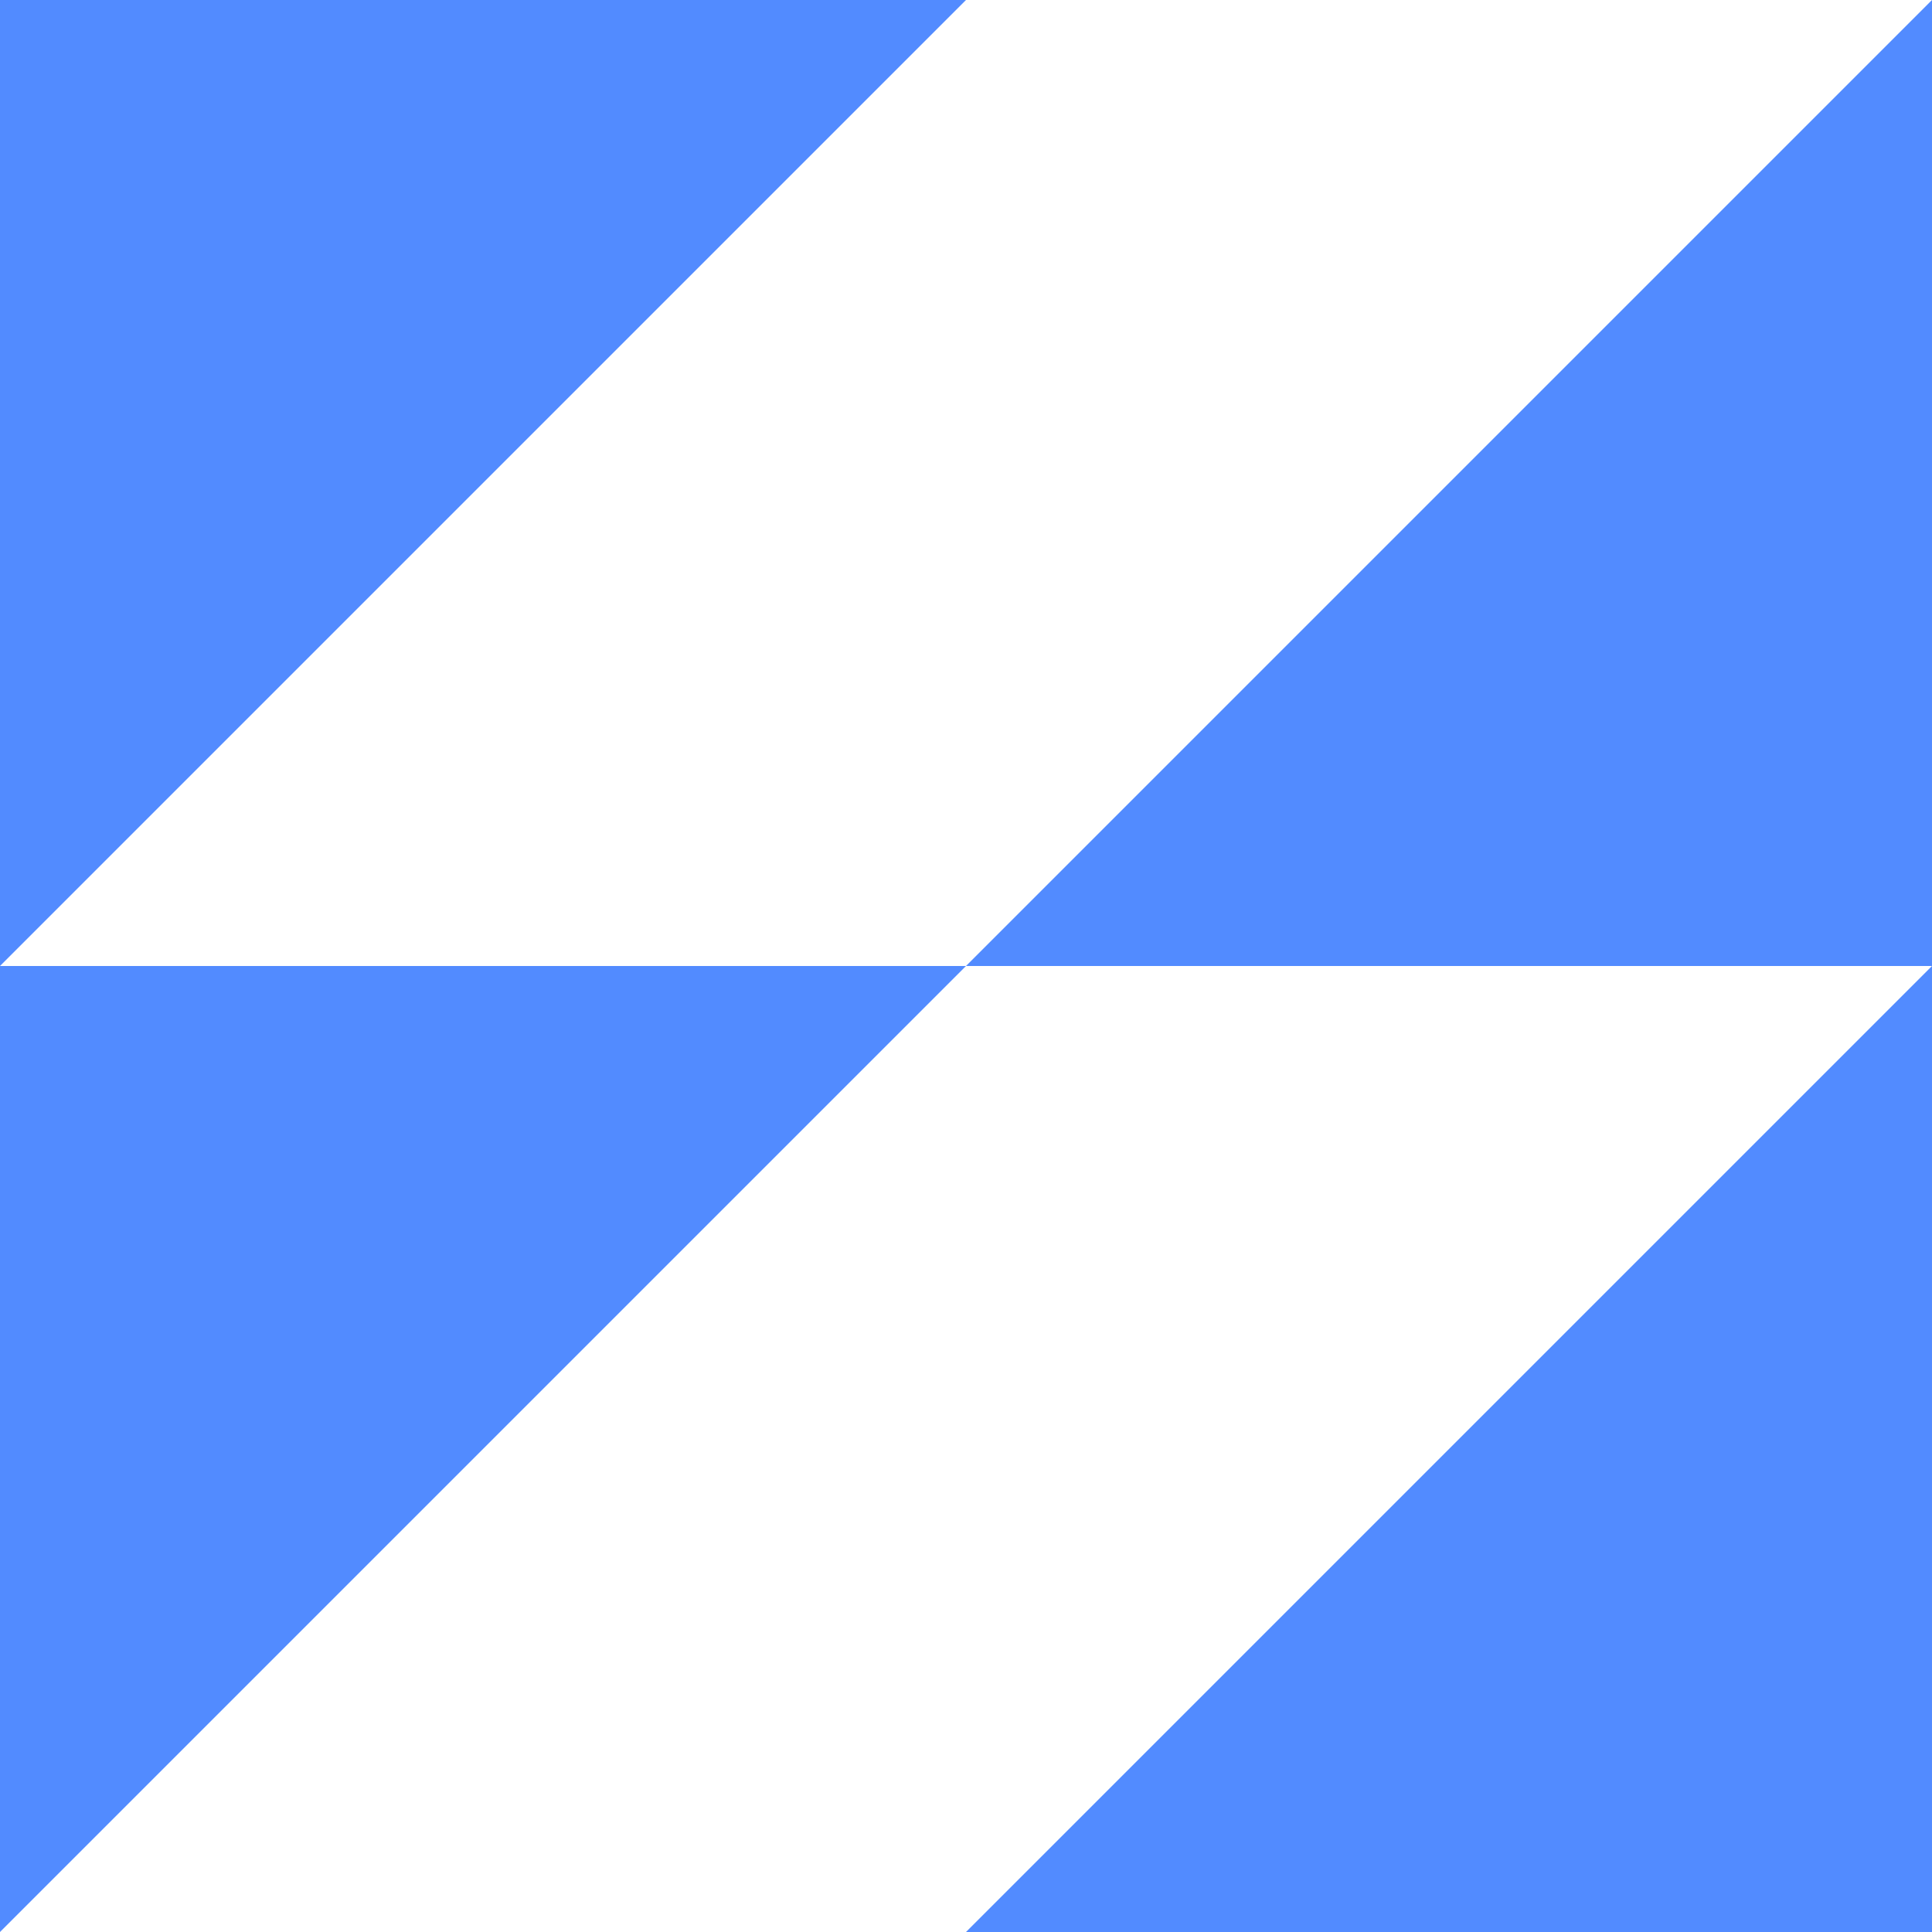
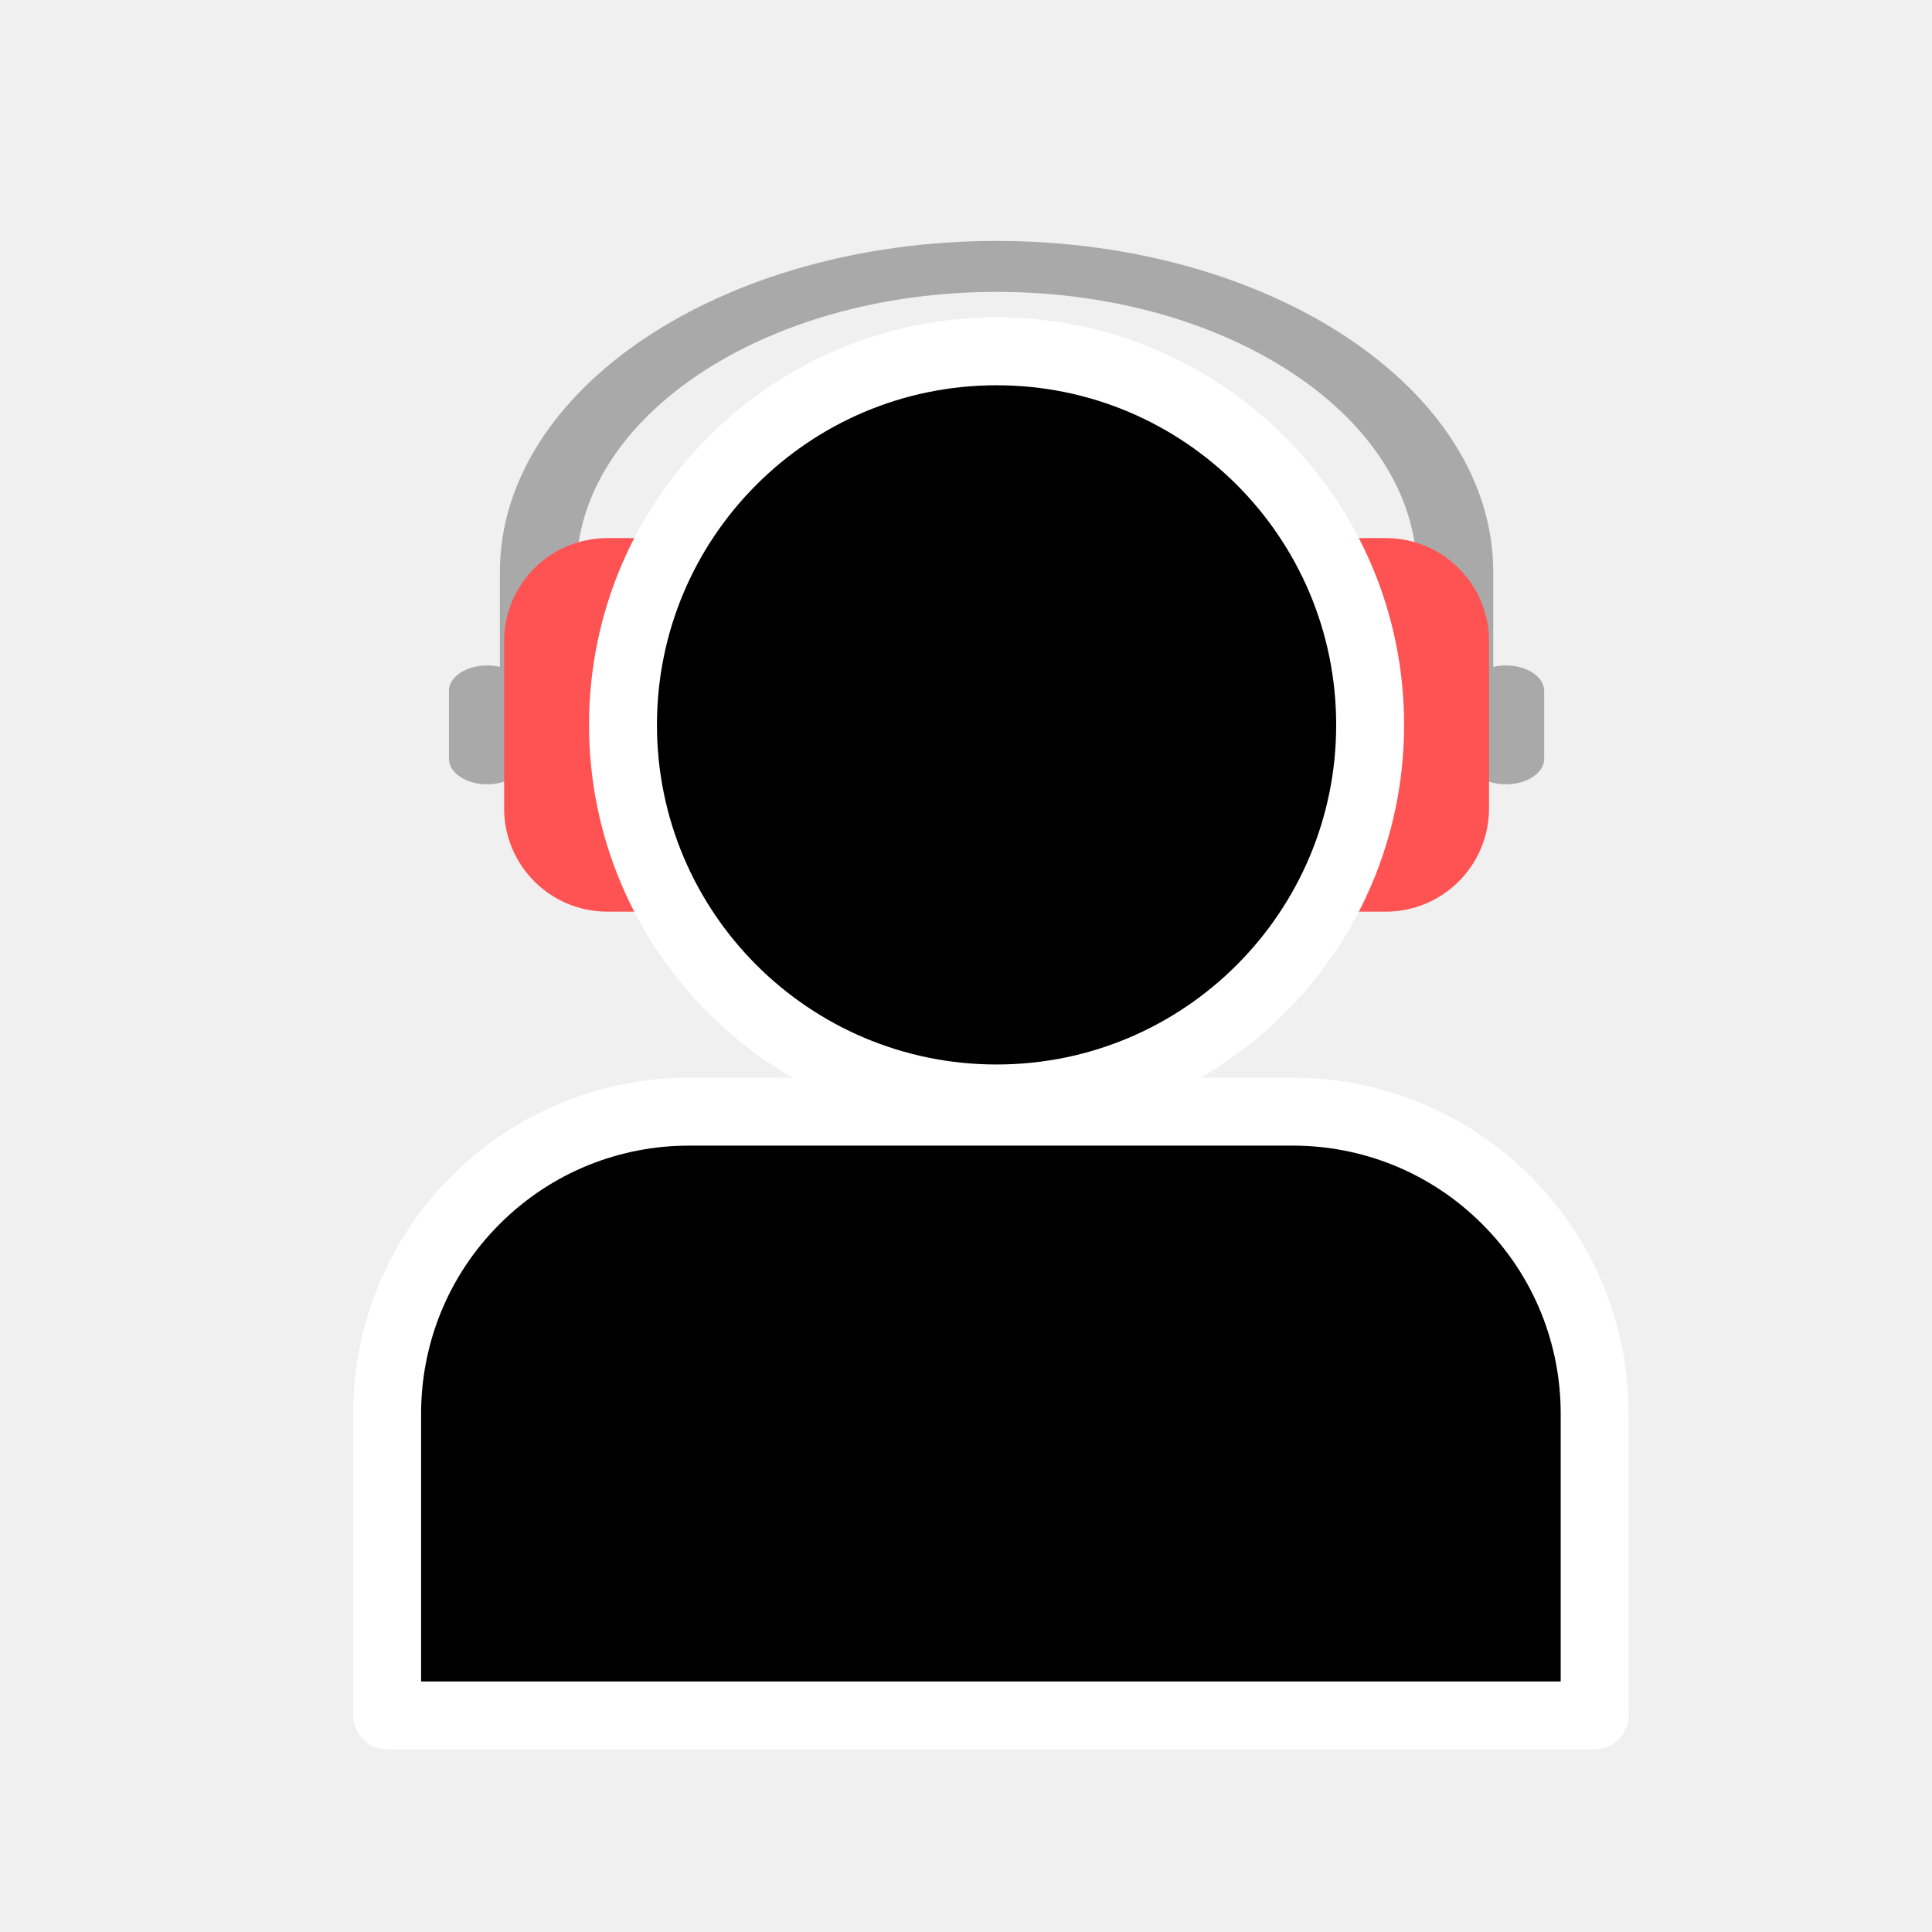
- <svg xmlns="http://www.w3.org/2000/svg" version="1.1" viewBox="0 0 512 512" height="512" width="512">
-   <path d="M 0 0,512 0,512 512,0 512 Z" fill="hsl(220, 100%, 66%)" />
-   <g style="fill:white">
-     <path d="M 256,0 0,256 256,256 512,0 Z" />
-     <path d="M 0,512 256,256 512,256 256,512 Z" />
+ <svg xmlns="http://www.w3.org/2000/svg" viewBox="0 0 512 512">
+   <defs>
+     <style>
+ 			#user {
+ 				stroke: white;
+ 				stroke-width: 20;
+ 				stroke-linejoin: round;
+ 			}
+ 			
+ 			#headphones {
+ 				stroke: hsl(0, 100%, 66%);
+ 				stroke-width: 2;
+ 				fill: hsl(0, 100%, 66%)
+ 			}
+ 
+ 			#headphone-strap {
+ 				stroke: none;
+ 				fill: darkgrey;
+ 				stroke-width: 0.75;
+ 			}
+ 		</style>
+   </defs>
+   <g transform="translate(256, 256) scale(0.9) translate(-256, -256)">
+     <g id="headphones">
+       <g id="headphone-strap">
+         <path transform="translate(85, 20) scale(15, 10)" fill-rule="evenodd" clip-rule="evenodd" d="M2.25 12C2.25 6.615 6.615 2.25 12 2.25C17.385 2.25 21.75 6.615 21.75 12V14.793C21.828 14.765 21.912 14.75 22 14.75C22.414 14.75 22.75 15.086 22.75 15.5V17.5C22.75 17.914 22.414 18.25 22 18.25C21.586 18.25 21.25 17.914 21.25 17.5V17H20.25V12C20.25 7.444 16.556 3.75 12 3.75C7.444 3.75 3.75 7.444 3.75 12V17H2.75V17.5C2.75 17.914 2.414 18.25 2 18.25C1.586 18.25 1.25 17.914 1.25 17.5V15.5C1.25 15.086 1.586 14.75 2 14.75C2.088 14.75 2.172 14.765 2.25 14.793V12Z" />
+       </g>
+       <path transform="translate(350, 120) scale(-10, 10)" d="m22 4.039c0-1.126-.913-2.039-2.039-2.039h-2.961v9h2.961c1.126 0 2.039-.913 2.039-2.039v-4.922z" />
+       <path transform="translate(180, 120) scale(10)" d="m22 4.039c0-1.126-.913-2.039-2.039-2.039h-2.961v9h2.961c1.126 0 2.039-.913 2.039-2.039v-4.922z" />
+     </g>
+     <g id="user">
+       <g transform="translate(50, 50)">
+         <path d="M391.113, 426.667H35.554v-88.892c0-22.746, 8.678-45.495, 26.039-62.848 c17.353-17.357, 40.102-26.039, 62.848-26.039h177.783c22.75, 0, 45.495, 8.678, 62.852, 26.039 c17.353, 17.353, 26.035, 40.102, 26.035, 62.848V426.667z" />
+         <circle cx="215" cy="135" r="110" />
+       </g>
+     </g>
  </g>
</svg>
